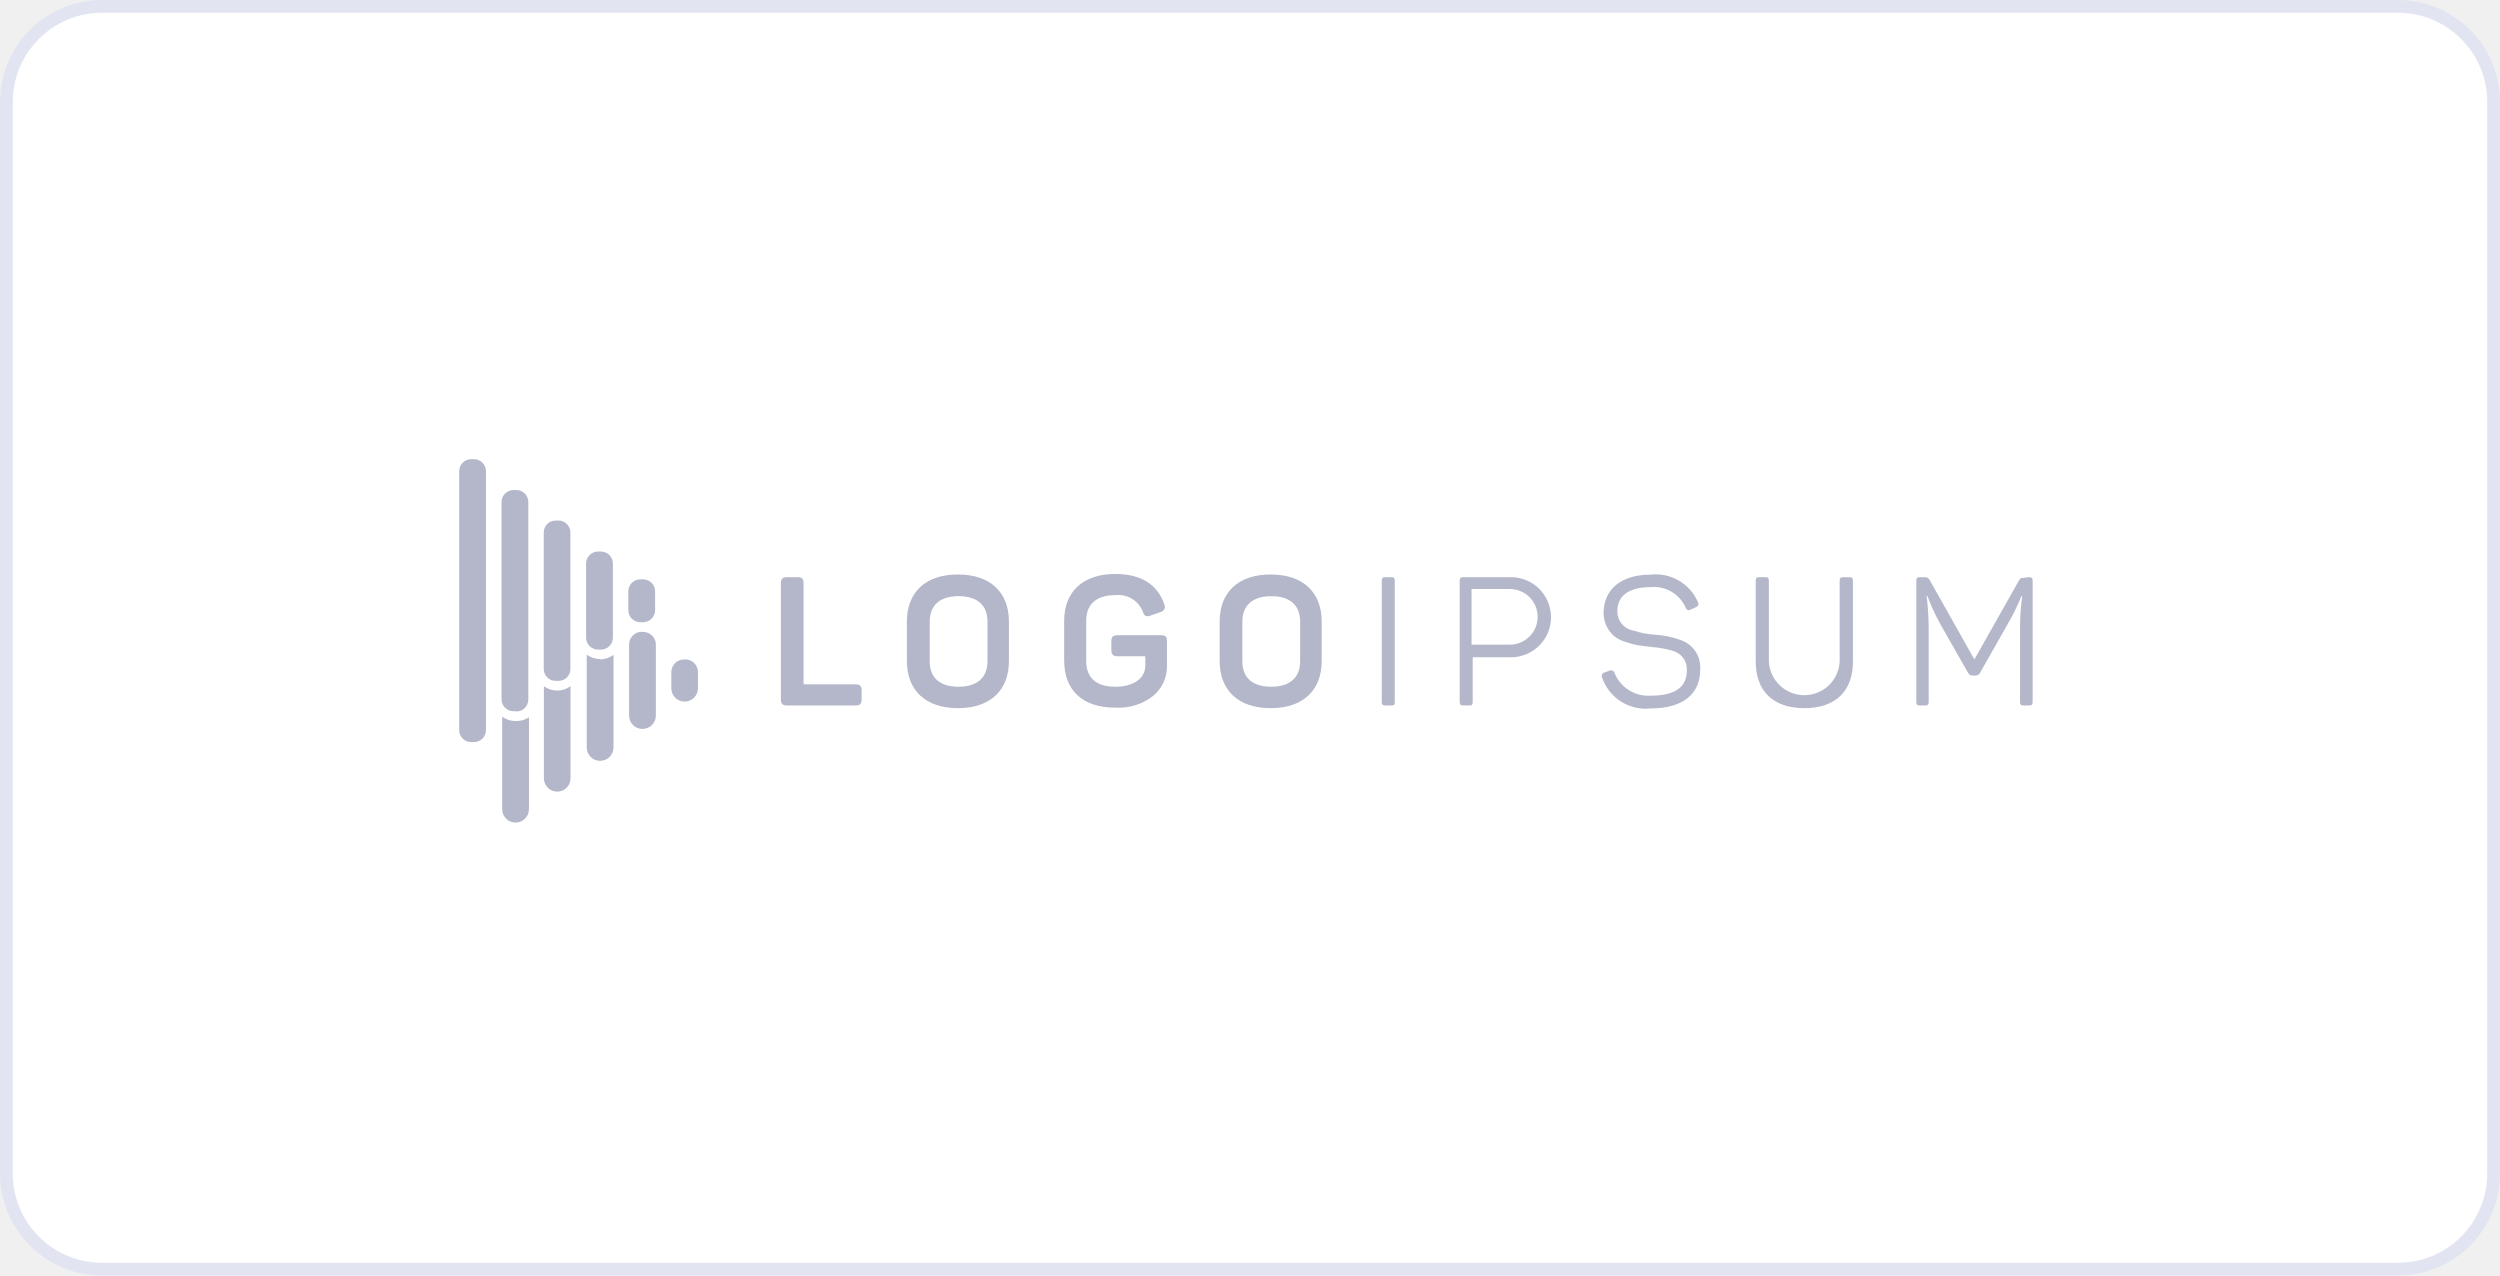
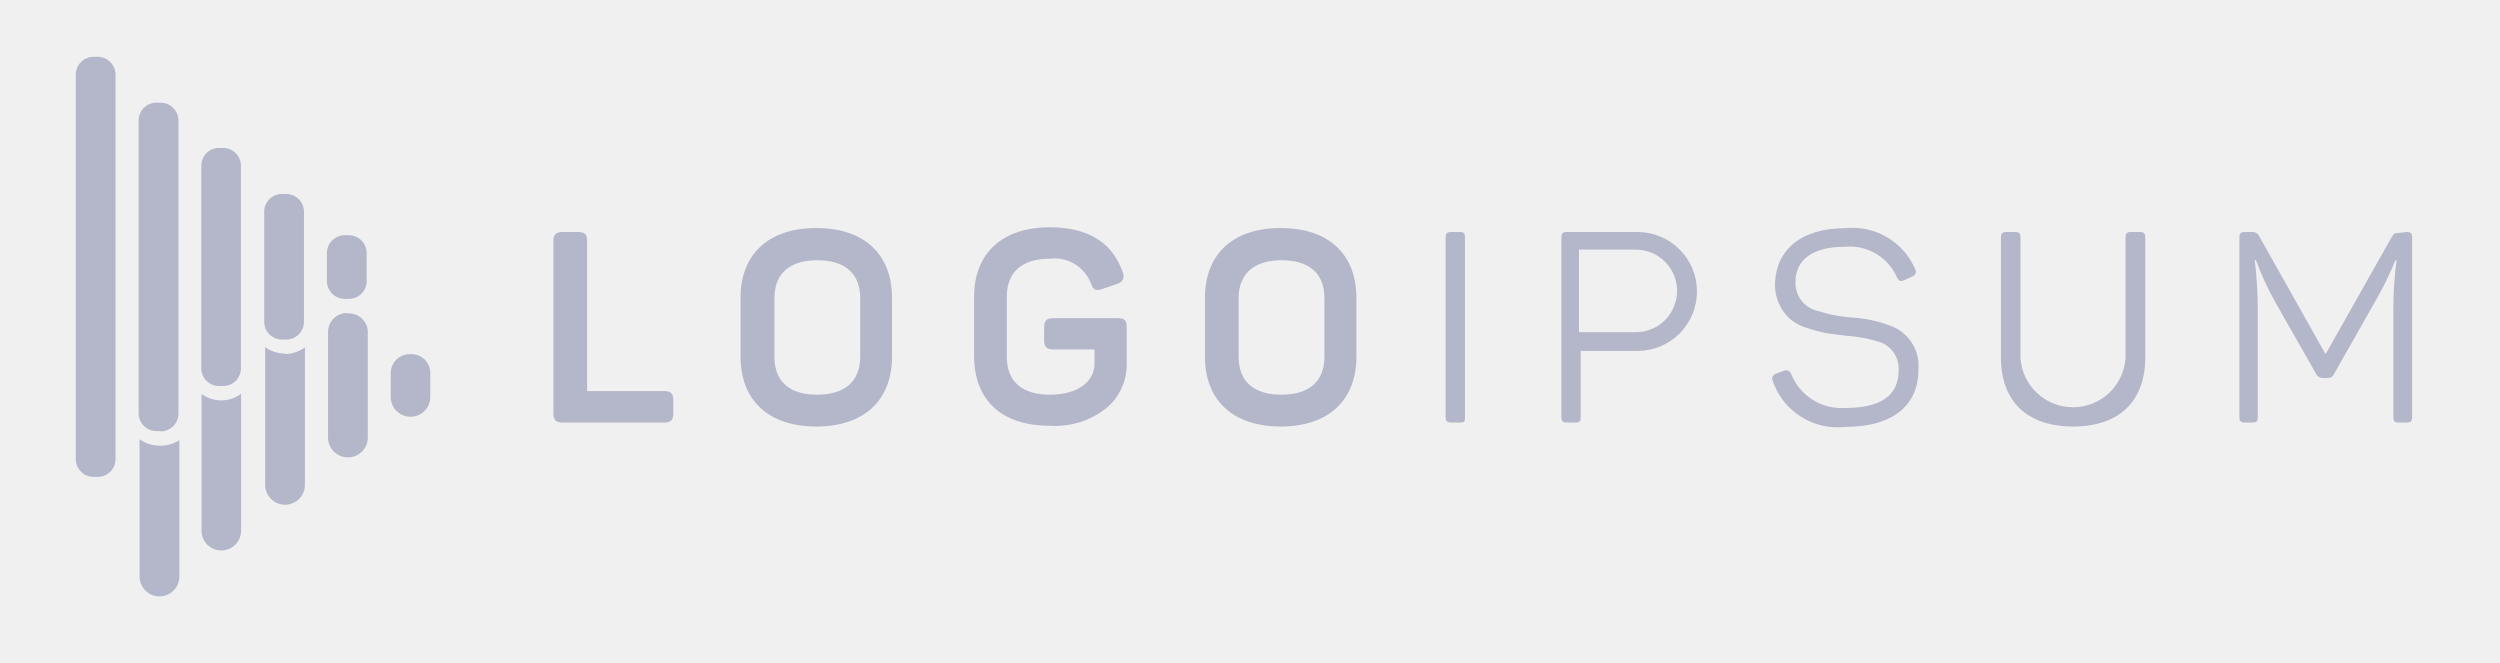
- <svg xmlns="http://www.w3.org/2000/svg" width="196" height="100" viewBox="0 0 196 100" fill="none">
-   <rect x="0.5" y="0.5" width="195" height="99" rx="7.5" fill="white" />
-   <rect x="0.5" y="0.5" width="195" height="99" rx="7.5" stroke="#E2E5F1" />
-   <path d="M62.52 45.25C62.88 45.25 63 45.38 63 45.73V53.65H67.07C67.42 53.65 67.55 53.78 67.55 54.13V54.83C67.55 55.18 67.42 55.31 67.07 55.31H61.71C61.36 55.31 61.22 55.18 61.22 54.83V45.73C61.22 45.38 61.36 45.25 61.71 45.25H62.52Z" fill="#B4B7C9" />
-   <path d="M71.1 48.74C71.1 46.43 72.56 45.04 75.1 45.04C77.64 45.04 79.1 46.43 79.1 48.74V51.82C79.1 54.13 77.63 55.52 75.1 55.52C72.57 55.52 71.1 54.13 71.1 51.82V48.74ZM77.42 48.74C77.42 47.44 76.61 46.74 75.15 46.74C73.69 46.74 72.89 47.45 72.89 48.74V51.84C72.89 53.15 73.69 53.84 75.15 53.84C76.61 53.84 77.42 53.12 77.42 51.84V48.74Z" fill="#B4B7C9" />
-   <path d="M91.01 49.8C91.4 49.8 91.49 49.93 91.49 50.28V52.18C91.5 52.627 91.411 53.072 91.227 53.48C91.044 53.889 90.771 54.251 90.43 54.54C89.581 55.215 88.512 55.551 87.43 55.48C84.84 55.48 83.43 54.09 83.43 51.78V48.68C83.43 46.4 84.89 45 87.43 45C89.43 45 90.73 45.79 91.28 47.37C91.311 47.429 91.327 47.495 91.328 47.562C91.329 47.629 91.314 47.695 91.285 47.755C91.256 47.815 91.213 47.868 91.16 47.909C91.107 47.949 91.045 47.977 90.98 47.99L90.2 48.26C89.86 48.38 89.72 48.31 89.6 47.96C89.434 47.533 89.131 47.173 88.738 46.938C88.345 46.702 87.885 46.605 87.43 46.66C85.96 46.66 85.16 47.37 85.16 48.66V51.84C85.16 53.15 85.97 53.84 87.43 53.84C88.89 53.84 89.79 53.17 89.79 52.19V51.45H87.62C87.26 51.45 87.13 51.31 87.13 50.96V50.28C87.13 49.93 87.26 49.8 87.62 49.8H91.01Z" fill="#B4B7C9" />
-   <path d="M95.62 48.74C95.62 46.43 97.08 45.04 99.62 45.04C102.16 45.04 103.62 46.43 103.62 48.74V51.82C103.62 54.13 102.15 55.52 99.62 55.52C97.09 55.52 95.62 54.13 95.62 51.82V48.74ZM101.93 48.74C101.93 47.44 101.12 46.74 99.67 46.74C98.22 46.74 97.4 47.45 97.4 48.74V51.84C97.4 53.15 98.21 53.84 99.67 53.84C101.13 53.84 101.93 53.12 101.93 51.84V48.74Z" fill="#B4B7C9" />
-   <path d="M108.33 45.54C108.33 45.32 108.4 45.25 108.62 45.25H109.08C109.3 45.25 109.35 45.32 109.35 45.54V55.02C109.35 55.24 109.35 55.31 109.08 55.31H108.62C108.4 55.31 108.33 55.24 108.33 55.02V45.54Z" fill="#B4B7C9" />
-   <path d="M118.46 45.25C119.293 45.25 120.092 45.581 120.681 46.17C121.27 46.758 121.6 47.557 121.6 48.39C121.6 49.223 121.27 50.022 120.681 50.61C120.092 51.199 119.293 51.53 118.46 51.53H115.46V55.02C115.46 55.24 115.41 55.31 115.2 55.31H114.73C114.52 55.31 114.44 55.24 114.44 55.02V45.54C114.44 45.32 114.52 45.25 114.73 45.25H118.46ZM118.37 50.54C118.657 50.54 118.94 50.484 119.205 50.374C119.469 50.264 119.71 50.104 119.912 49.901C120.114 49.699 120.275 49.459 120.385 49.194C120.494 48.93 120.55 48.646 120.55 48.36C120.55 48.074 120.494 47.79 120.385 47.526C120.275 47.261 120.114 47.021 119.912 46.819C119.71 46.616 119.469 46.456 119.205 46.346C118.94 46.236 118.657 46.18 118.37 46.18H115.37V50.54H118.37Z" fill="#B4B7C9" />
-   <path d="M129.41 45.05C130.182 44.965 130.961 45.131 131.632 45.524C132.301 45.916 132.827 46.515 133.13 47.23C133.21 47.39 133.13 47.52 132.97 47.6L132.53 47.8C132.35 47.87 132.28 47.86 132.17 47.67C131.944 47.139 131.554 46.694 131.058 46.4C130.562 46.105 129.985 45.975 129.41 46.03C127.72 46.03 126.8 46.7 126.8 47.9C126.791 48.267 126.914 48.625 127.147 48.908C127.381 49.191 127.708 49.38 128.07 49.44C128.608 49.615 129.166 49.723 129.73 49.76C130.414 49.797 131.088 49.935 131.73 50.17C132.223 50.326 132.647 50.647 132.931 51.078C133.215 51.51 133.342 52.026 133.29 52.54C133.29 54.41 131.93 55.54 129.43 55.54C128.61 55.634 127.783 55.444 127.086 55.002C126.389 54.56 125.865 53.892 125.6 53.11C125.583 53.075 125.573 53.035 125.572 52.996C125.572 52.956 125.58 52.916 125.596 52.88C125.612 52.844 125.636 52.812 125.666 52.786C125.696 52.76 125.732 52.741 125.77 52.73L126.21 52.57C126.245 52.556 126.282 52.549 126.32 52.55C126.357 52.551 126.394 52.56 126.428 52.576C126.462 52.592 126.492 52.615 126.516 52.643C126.541 52.671 126.559 52.704 126.57 52.74C126.794 53.305 127.192 53.784 127.706 54.108C128.22 54.431 128.824 54.583 129.43 54.54C131.32 54.54 132.25 53.88 132.25 52.54C132.268 52.188 132.16 51.841 131.946 51.561C131.732 51.281 131.425 51.085 131.08 51.01C130.563 50.856 130.029 50.762 129.49 50.73L128.41 50.59C128.072 50.518 127.739 50.428 127.41 50.32C127.086 50.222 126.784 50.063 126.52 49.85C126.255 49.61 126.046 49.314 125.908 48.984C125.769 48.654 125.705 48.298 125.72 47.94C125.79 46.19 127.1 45.05 129.41 45.05Z" fill="#B4B7C9" />
-   <path d="M138.68 51.89C138.722 52.597 139.033 53.261 139.549 53.747C140.065 54.233 140.747 54.503 141.455 54.503C142.163 54.503 142.845 54.233 143.361 53.747C143.877 53.261 144.187 52.597 144.23 51.89V45.54C144.23 45.32 144.3 45.25 144.52 45.25H144.98C145.2 45.25 145.27 45.32 145.27 45.54V51.88C145.27 54.15 143.93 55.52 141.46 55.52C138.99 55.52 137.65 54.15 137.65 51.88V45.54C137.65 45.32 137.72 45.25 137.93 45.25H138.4C138.61 45.25 138.68 45.32 138.68 45.54V51.89Z" fill="#B4B7C9" />
-   <path d="M159.07 45.25C159.29 45.25 159.36 45.32 159.36 45.54V55.02C159.36 55.24 159.29 55.31 159.07 55.31H158.65C158.44 55.31 158.37 55.24 158.37 55.02V49.25C158.37 48.41 158.427 47.572 158.54 46.74H158.48C158.168 47.501 157.803 48.239 157.39 48.95L155.24 52.74C155.214 52.806 155.168 52.862 155.109 52.901C155.05 52.941 154.981 52.961 154.91 52.96H154.63C154.558 52.96 154.488 52.94 154.427 52.901C154.367 52.862 154.319 52.806 154.29 52.74L152.11 48.91C151.723 48.209 151.389 47.481 151.11 46.73H151.05C151.152 47.569 151.206 48.414 151.21 49.26V55.02C151.21 55.24 151.14 55.31 150.92 55.31H150.53C150.31 55.31 150.24 55.24 150.24 55.02V45.54C150.24 45.32 150.31 45.25 150.53 45.25H150.89C150.972 45.242 151.055 45.26 151.126 45.301C151.198 45.343 151.255 45.405 151.29 45.48L154.79 51.7L158.27 45.54C158.38 45.33 158.44 45.3 158.66 45.3L159.07 45.25Z" fill="#B4B7C9" />
-   <path d="M44.73 53.79V61.02C44.73 61.297 44.62 61.563 44.424 61.759C44.228 61.955 43.962 62.065 43.685 62.065C43.408 62.065 43.142 61.955 42.946 61.759C42.75 61.563 42.64 61.297 42.64 61.02V53.8C42.931 54.013 43.28 54.131 43.64 54.14C44.033 54.151 44.417 54.028 44.73 53.79ZM53.63 51.7C53.365 51.7 53.11 51.805 52.923 51.993C52.735 52.18 52.63 52.435 52.63 52.7V53.96C52.63 54.237 52.74 54.503 52.936 54.699C53.132 54.895 53.398 55.005 53.675 55.005C53.952 55.005 54.218 54.895 54.414 54.699C54.61 54.503 54.72 54.237 54.72 53.96V52.75C54.728 52.607 54.705 52.463 54.652 52.33C54.599 52.196 54.519 52.075 54.415 51.976C54.312 51.876 54.188 51.8 54.053 51.752C53.917 51.705 53.773 51.687 53.63 51.7ZM40.37 56.53C40.01 56.519 39.662 56.401 39.37 56.19V63.44C39.37 63.718 39.481 63.986 39.678 64.183C39.874 64.379 40.142 64.49 40.42 64.49C40.699 64.49 40.966 64.379 41.163 64.183C41.359 63.986 41.47 63.718 41.47 63.44V56.24C41.144 56.451 40.758 56.553 40.37 56.53ZM50.37 49.53C50.234 49.523 50.099 49.544 49.972 49.591C49.845 49.639 49.729 49.711 49.63 49.805C49.532 49.898 49.454 50.011 49.401 50.135C49.347 50.26 49.32 50.394 49.32 50.53V56.1C49.32 56.379 49.431 56.646 49.627 56.843C49.825 57.039 50.092 57.15 50.37 57.15C50.648 57.15 50.916 57.039 51.112 56.843C51.309 56.646 51.42 56.379 51.42 56.1V50.6C51.428 50.456 51.405 50.311 51.351 50.177C51.298 50.043 51.217 49.921 51.112 49.822C51.007 49.722 50.883 49.646 50.746 49.599C50.609 49.552 50.464 49.535 50.32 49.55L50.37 49.53ZM47.05 51.67C46.673 51.667 46.307 51.549 46 51.33V58.6C46 58.879 46.111 59.146 46.307 59.343C46.505 59.539 46.772 59.65 47.05 59.65C47.328 59.65 47.596 59.539 47.792 59.343C47.989 59.146 48.1 58.879 48.1 58.6V51.34C47.783 51.576 47.395 51.7 47 51.69L47.05 51.67ZM38.1 57.24V36.93C38.097 36.682 37.997 36.446 37.821 36.272C37.645 36.098 37.408 36 37.16 36H36.94C36.692 36 36.455 36.098 36.279 36.272C36.103 36.446 36.003 36.682 36 36.93V57.24C36 57.489 36.099 57.728 36.275 57.905C36.452 58.081 36.691 58.18 36.94 58.18H37.16C37.409 58.18 37.648 58.081 37.825 57.905C38.001 57.728 38.1 57.489 38.1 57.24ZM40.48 55.76H40.26C40.011 55.76 39.772 55.661 39.595 55.485C39.419 55.308 39.32 55.069 39.32 54.82V39.35C39.323 39.102 39.423 38.866 39.599 38.692C39.775 38.518 40.012 38.42 40.26 38.42H40.48C40.728 38.42 40.965 38.518 41.141 38.692C41.317 38.866 41.417 39.102 41.42 39.35V54.84C41.42 55.089 41.321 55.328 41.145 55.505C40.968 55.681 40.729 55.78 40.48 55.78V55.76ZM43.79 53.38H43.56C43.313 53.38 43.077 53.282 42.902 53.108C42.728 52.933 42.63 52.697 42.63 52.45V41.75C42.629 41.627 42.652 41.505 42.698 41.391C42.744 41.277 42.812 41.173 42.899 41.086C42.985 40.998 43.088 40.929 43.202 40.882C43.315 40.834 43.437 40.81 43.56 40.81H43.79C44.038 40.813 44.274 40.913 44.448 41.089C44.622 41.265 44.72 41.502 44.72 41.75V52.45C44.72 52.697 44.622 52.933 44.448 53.108C44.273 53.282 44.037 53.38 43.79 53.38ZM47.1 50.93H46.89C46.642 50.93 46.405 50.832 46.229 50.658C46.053 50.484 45.953 50.248 45.95 50V44.24C45.942 44.112 45.96 43.983 46.004 43.862C46.047 43.741 46.115 43.63 46.203 43.536C46.291 43.442 46.398 43.368 46.516 43.317C46.634 43.266 46.761 43.24 46.89 43.24H47.11C47.359 43.24 47.598 43.339 47.775 43.515C47.951 43.692 48.05 43.931 48.05 44.18V49.98C48.051 50.104 48.028 50.228 47.981 50.343C47.935 50.458 47.866 50.563 47.778 50.651C47.691 50.739 47.587 50.81 47.472 50.858C47.357 50.905 47.234 50.93 47.11 50.93H47.1ZM50.42 48.78H50.2C49.951 48.78 49.712 48.681 49.535 48.505C49.359 48.328 49.26 48.089 49.26 47.84V46.35C49.263 46.102 49.363 45.866 49.539 45.692C49.715 45.518 49.952 45.42 50.2 45.42H50.42C50.668 45.42 50.905 45.518 51.081 45.692C51.257 45.866 51.357 46.102 51.36 46.35V47.84C51.36 48.088 51.262 48.325 51.088 48.501C50.914 48.677 50.678 48.777 50.43 48.78H50.42Z" fill="#B4B7C9" />
+ <svg xmlns="http://www.w3.org/2000/svg" width="132" height="35" viewBox="0 0 132 35" fill="none">
+   <path d="M30.52 12.25C30.88 12.25 31 12.38 31 12.73V20.65H35.07C35.42 20.65 35.55 20.78 35.55 21.13V21.83C35.55 22.18 35.42 22.31 35.07 22.31H29.71C29.36 22.31 29.22 22.18 29.22 21.83V12.73C29.22 12.38 29.36 12.25 29.71 12.25H30.52Z" fill="#B4B7C9" />
+   <path d="M39.1 15.74C39.1 13.43 40.56 12.04 43.1 12.04C45.64 12.04 47.1 13.43 47.1 15.74V18.82C47.1 21.13 45.63 22.52 43.1 22.52C40.57 22.52 39.1 21.13 39.1 18.82V15.74ZM45.42 15.74C45.42 14.44 44.61 13.74 43.15 13.74C41.69 13.74 40.89 14.45 40.89 15.74V18.84C40.89 20.15 41.69 20.84 43.15 20.84C44.61 20.84 45.42 20.12 45.42 18.84V15.74Z" fill="#B4B7C9" />
+   <path d="M59.01 16.8C59.4 16.8 59.49 16.93 59.49 17.28V19.18C59.5 19.628 59.411 20.072 59.227 20.48C59.044 20.889 58.771 21.251 58.43 21.54C57.581 22.215 56.512 22.551 55.43 22.48C52.84 22.48 51.43 21.09 51.43 18.78V15.68C51.43 13.4 52.89 12 55.43 12C57.43 12 58.73 12.79 59.28 14.37C59.31 14.429 59.327 14.495 59.328 14.562C59.329 14.629 59.314 14.695 59.285 14.755C59.256 14.815 59.213 14.868 59.16 14.909C59.107 14.949 59.045 14.977 58.98 14.99L58.2 15.26C57.86 15.38 57.72 15.31 57.6 14.96C57.434 14.533 57.131 14.173 56.738 13.938C56.345 13.702 55.885 13.604 55.43 13.66C53.96 13.66 53.16 14.37 53.16 15.66V18.84C53.16 20.15 53.97 20.84 55.43 20.84C56.89 20.84 57.79 20.17 57.79 19.19V18.45H55.62C55.26 18.45 55.13 18.31 55.13 17.96V17.28C55.13 16.93 55.26 16.8 55.62 16.8H59.01Z" fill="#B4B7C9" />
+   <path d="M63.62 15.74C63.62 13.43 65.08 12.04 67.62 12.04C70.16 12.04 71.62 13.43 71.62 15.74V18.82C71.62 21.13 70.15 22.52 67.62 22.52C65.09 22.52 63.62 21.13 63.62 18.82V15.74ZM69.93 15.74C69.93 14.44 69.12 13.74 67.67 13.74C66.22 13.74 65.4 14.45 65.4 15.74V18.84C65.4 20.15 66.21 20.84 67.67 20.84C69.13 20.84 69.93 20.12 69.93 18.84V15.74Z" fill="#B4B7C9" />
+   <path d="M76.33 12.54C76.33 12.32 76.4 12.25 76.62 12.25H77.08C77.3 12.25 77.35 12.32 77.35 12.54V22.02C77.35 22.24 77.35 22.31 77.08 22.31H76.62C76.4 22.31 76.33 22.24 76.33 22.02V12.54Z" fill="#B4B7C9" />
+   <path d="M86.46 12.25C87.293 12.25 88.092 12.581 88.681 13.17C89.27 13.758 89.6 14.557 89.6 15.39C89.6 16.223 89.27 17.021 88.681 17.61C88.092 18.199 87.293 18.53 86.46 18.53H83.46V22.02C83.46 22.24 83.41 22.31 83.2 22.31H82.73C82.52 22.31 82.44 22.24 82.44 22.02V12.54C82.44 12.32 82.52 12.25 82.73 12.25H86.46ZM86.37 17.54C86.657 17.54 86.94 17.484 87.205 17.374C87.469 17.265 87.71 17.104 87.912 16.901C88.114 16.699 88.275 16.459 88.385 16.194C88.494 15.93 88.55 15.646 88.55 15.36C88.55 15.074 88.494 14.79 88.385 14.526C88.275 14.261 88.114 14.021 87.912 13.819C87.71 13.616 87.469 13.456 87.205 13.346C86.94 13.236 86.657 13.18 86.37 13.18H83.37V17.54H86.37Z" fill="#B4B7C9" />
+   <path d="M97.41 12.05C98.182 11.965 98.961 12.131 99.632 12.524C100.301 12.916 100.827 13.515 101.13 14.23C101.21 14.39 101.13 14.52 100.97 14.6L100.53 14.8C100.35 14.87 100.28 14.86 100.17 14.67C99.944 14.139 99.554 13.694 99.058 13.399C98.562 13.105 97.985 12.975 97.41 13.03C95.72 13.03 94.8 13.7 94.8 14.9C94.79 15.267 94.914 15.625 95.147 15.908C95.38 16.191 95.708 16.38 96.07 16.44C96.608 16.616 97.166 16.723 97.73 16.76C98.414 16.797 99.088 16.935 99.73 17.17C100.223 17.326 100.647 17.647 100.931 18.078C101.215 18.51 101.342 19.026 101.29 19.54C101.29 21.41 99.93 22.54 97.43 22.54C96.61 22.634 95.783 22.444 95.086 22.002C94.389 21.56 93.865 20.892 93.6 20.11C93.583 20.075 93.573 20.035 93.572 19.996C93.572 19.956 93.58 19.916 93.596 19.88C93.612 19.844 93.636 19.811 93.666 19.786C93.696 19.76 93.732 19.741 93.77 19.73L94.21 19.57C94.245 19.556 94.282 19.549 94.32 19.55C94.357 19.551 94.394 19.56 94.428 19.576C94.462 19.592 94.492 19.615 94.516 19.643C94.541 19.671 94.559 19.704 94.57 19.74C94.794 20.305 95.192 20.784 95.706 21.108C96.22 21.431 96.824 21.583 97.43 21.54C99.32 21.54 100.25 20.88 100.25 19.54C100.268 19.188 100.16 18.841 99.946 18.561C99.731 18.28 99.425 18.085 99.08 18.01C98.563 17.856 98.029 17.762 97.49 17.73L96.41 17.59C96.072 17.518 95.739 17.428 95.41 17.32C95.086 17.222 94.784 17.063 94.52 16.85C94.255 16.61 94.046 16.314 93.908 15.984C93.769 15.654 93.705 15.298 93.72 14.94C93.79 13.19 95.1 12.05 97.41 12.05Z" fill="#B4B7C9" />
+   <path d="M106.68 18.89C106.722 19.597 107.033 20.262 107.549 20.747C108.065 21.233 108.747 21.503 109.455 21.503C110.163 21.503 110.845 21.233 111.361 20.747C111.877 20.262 112.187 19.597 112.23 18.89V12.54C112.23 12.32 112.3 12.25 112.52 12.25H112.98C113.2 12.25 113.27 12.32 113.27 12.54V18.88C113.27 21.15 111.93 22.52 109.46 22.52C106.99 22.52 105.65 21.15 105.65 18.88V12.54C105.65 12.32 105.72 12.25 105.93 12.25H106.4C106.61 12.25 106.68 12.32 106.68 12.54V18.89Z" fill="#B4B7C9" />
+   <path d="M127.07 12.25C127.29 12.25 127.36 12.32 127.36 12.54V22.02C127.36 22.24 127.29 22.31 127.07 22.31H126.65C126.44 22.31 126.37 22.24 126.37 22.02V16.25C126.37 15.411 126.427 14.572 126.54 13.74H126.48C126.168 14.501 125.803 15.239 125.39 15.95L123.24 19.74C123.214 19.806 123.168 19.862 123.109 19.901C123.05 19.941 122.981 19.961 122.91 19.96H122.63C122.558 19.96 122.488 19.94 122.427 19.901C122.367 19.862 122.319 19.806 122.29 19.74L120.11 15.91C119.723 15.209 119.389 14.481 119.11 13.73H119.05C119.152 14.569 119.206 15.414 119.21 16.26V22.02C119.21 22.24 119.14 22.31 118.92 22.31H118.53C118.31 22.31 118.24 22.24 118.24 22.02V12.54C118.24 12.32 118.31 12.25 118.53 12.25H118.89C118.972 12.242 119.055 12.26 119.126 12.302C119.198 12.343 119.255 12.405 119.29 12.48L122.79 18.7L126.27 12.54C126.38 12.33 126.44 12.3 126.66 12.3L127.07 12.25Z" fill="#B4B7C9" />
+   <path d="M12.73 20.79V28.02C12.73 28.297 12.62 28.563 12.424 28.759C12.228 28.955 11.962 29.065 11.685 29.065C11.408 29.065 11.142 28.955 10.946 28.759C10.75 28.563 10.64 28.297 10.64 28.02V20.8C10.931 21.012 11.28 21.131 11.64 21.14C12.033 21.151 12.417 21.028 12.73 20.79ZM21.63 18.7C21.365 18.7 21.11 18.805 20.923 18.993C20.735 19.18 20.63 19.435 20.63 19.7V20.96C20.63 21.237 20.74 21.503 20.936 21.699C21.132 21.895 21.398 22.005 21.675 22.005C21.952 22.005 22.218 21.895 22.414 21.699C22.61 21.503 22.72 21.237 22.72 20.96V19.75C22.728 19.607 22.705 19.463 22.652 19.33C22.599 19.196 22.519 19.075 22.415 18.976C22.312 18.876 22.188 18.8 22.053 18.752C21.917 18.705 21.773 18.687 21.63 18.7ZM8.37 23.53C8.01 23.519 7.662 23.401 7.37 23.19V30.44C7.37 30.718 7.481 30.986 7.678 31.183C7.874 31.379 8.142 31.49 8.42 31.49C8.698 31.49 8.966 31.379 9.162 31.183C9.359 30.986 9.47 30.718 9.47 30.44V23.24C9.143 23.451 8.758 23.553 8.37 23.53ZM18.37 16.53C18.235 16.523 18.099 16.544 17.972 16.591C17.845 16.639 17.729 16.711 17.63 16.805C17.532 16.898 17.454 17.011 17.401 17.135C17.347 17.26 17.32 17.394 17.32 17.53V23.1C17.32 23.378 17.431 23.646 17.628 23.843C17.825 24.039 18.091 24.15 18.37 24.15C18.648 24.15 18.916 24.039 19.113 23.843C19.309 23.646 19.42 23.378 19.42 23.1V17.6C19.428 17.456 19.405 17.311 19.351 17.177C19.298 17.043 19.217 16.921 19.112 16.822C19.007 16.722 18.883 16.646 18.746 16.599C18.609 16.552 18.464 16.535 18.32 16.55L18.37 16.53ZM15.05 18.67C14.673 18.667 14.307 18.549 14 18.33V25.6C14 25.878 14.111 26.146 14.307 26.343C14.505 26.539 14.771 26.65 15.05 26.65C15.329 26.65 15.595 26.539 15.793 26.343C15.989 26.146 16.1 25.878 16.1 25.6V18.34C15.783 18.576 15.396 18.7 15 18.69L15.05 18.67ZM6.1 24.24V3.93C6.097 3.682 5.997 3.446 5.821 3.272C5.645 3.098 5.408 3 5.16 3H4.94C4.692 3 4.455 3.098 4.279 3.272C4.103 3.446 4.003 3.682 4 3.93V24.24C4 24.489 4.099 24.728 4.275 24.905C4.452 25.081 4.691 25.18 4.94 25.18H5.16C5.409 25.18 5.648 25.081 5.825 24.905C6.001 24.728 6.1 24.489 6.1 24.24ZM8.48 22.76H8.26C8.011 22.76 7.772 22.661 7.595 22.485C7.419 22.308 7.32 22.069 7.32 21.82V6.35C7.323 6.102 7.423 5.866 7.599 5.692C7.775 5.518 8.012 5.42 8.26 5.42H8.48C8.728 5.42 8.965 5.518 9.141 5.692C9.317 5.866 9.417 6.102 9.42 6.35V21.84C9.42 22.089 9.321 22.328 9.145 22.505C8.968 22.681 8.729 22.78 8.48 22.78V22.76ZM11.79 20.38H11.56C11.313 20.38 11.077 20.282 10.902 20.108C10.728 19.933 10.63 19.697 10.63 19.45V8.75C10.629 8.627 10.652 8.505 10.698 8.391C10.744 8.277 10.812 8.173 10.899 8.086C10.985 7.998 11.088 7.929 11.202 7.882C11.315 7.834 11.437 7.81 11.56 7.81H11.79C12.038 7.813 12.274 7.913 12.448 8.089C12.622 8.265 12.72 8.502 12.72 8.75V19.45C12.72 19.697 12.622 19.933 12.448 20.108C12.273 20.282 12.037 20.38 11.79 20.38ZM15.1 17.93H14.89C14.642 17.93 14.405 17.832 14.229 17.658C14.053 17.484 13.953 17.248 13.95 17V11.24C13.942 11.112 13.96 10.983 14.004 10.862C14.047 10.741 14.115 10.63 14.203 10.536C14.291 10.442 14.398 10.368 14.516 10.317C14.634 10.266 14.761 10.24 14.89 10.24H15.11C15.359 10.24 15.598 10.339 15.775 10.515C15.951 10.692 16.05 10.931 16.05 11.18V16.98C16.051 17.104 16.028 17.228 15.981 17.343C15.935 17.458 15.866 17.563 15.778 17.651C15.691 17.739 15.587 17.81 15.472 17.858C15.357 17.905 15.234 17.93 15.11 17.93H15.1ZM18.42 15.78H18.2C17.951 15.78 17.712 15.681 17.535 15.505C17.359 15.328 17.26 15.089 17.26 14.84V13.35C17.263 13.102 17.363 12.866 17.539 12.692C17.715 12.518 17.952 12.42 18.2 12.42H18.42C18.668 12.42 18.905 12.518 19.081 12.692C19.257 12.866 19.357 13.102 19.36 13.35V14.84C19.36 15.088 19.262 15.325 19.088 15.501C18.914 15.677 18.678 15.777 18.43 15.78H18.42Z" fill="#B4B7C9" />
</svg>
